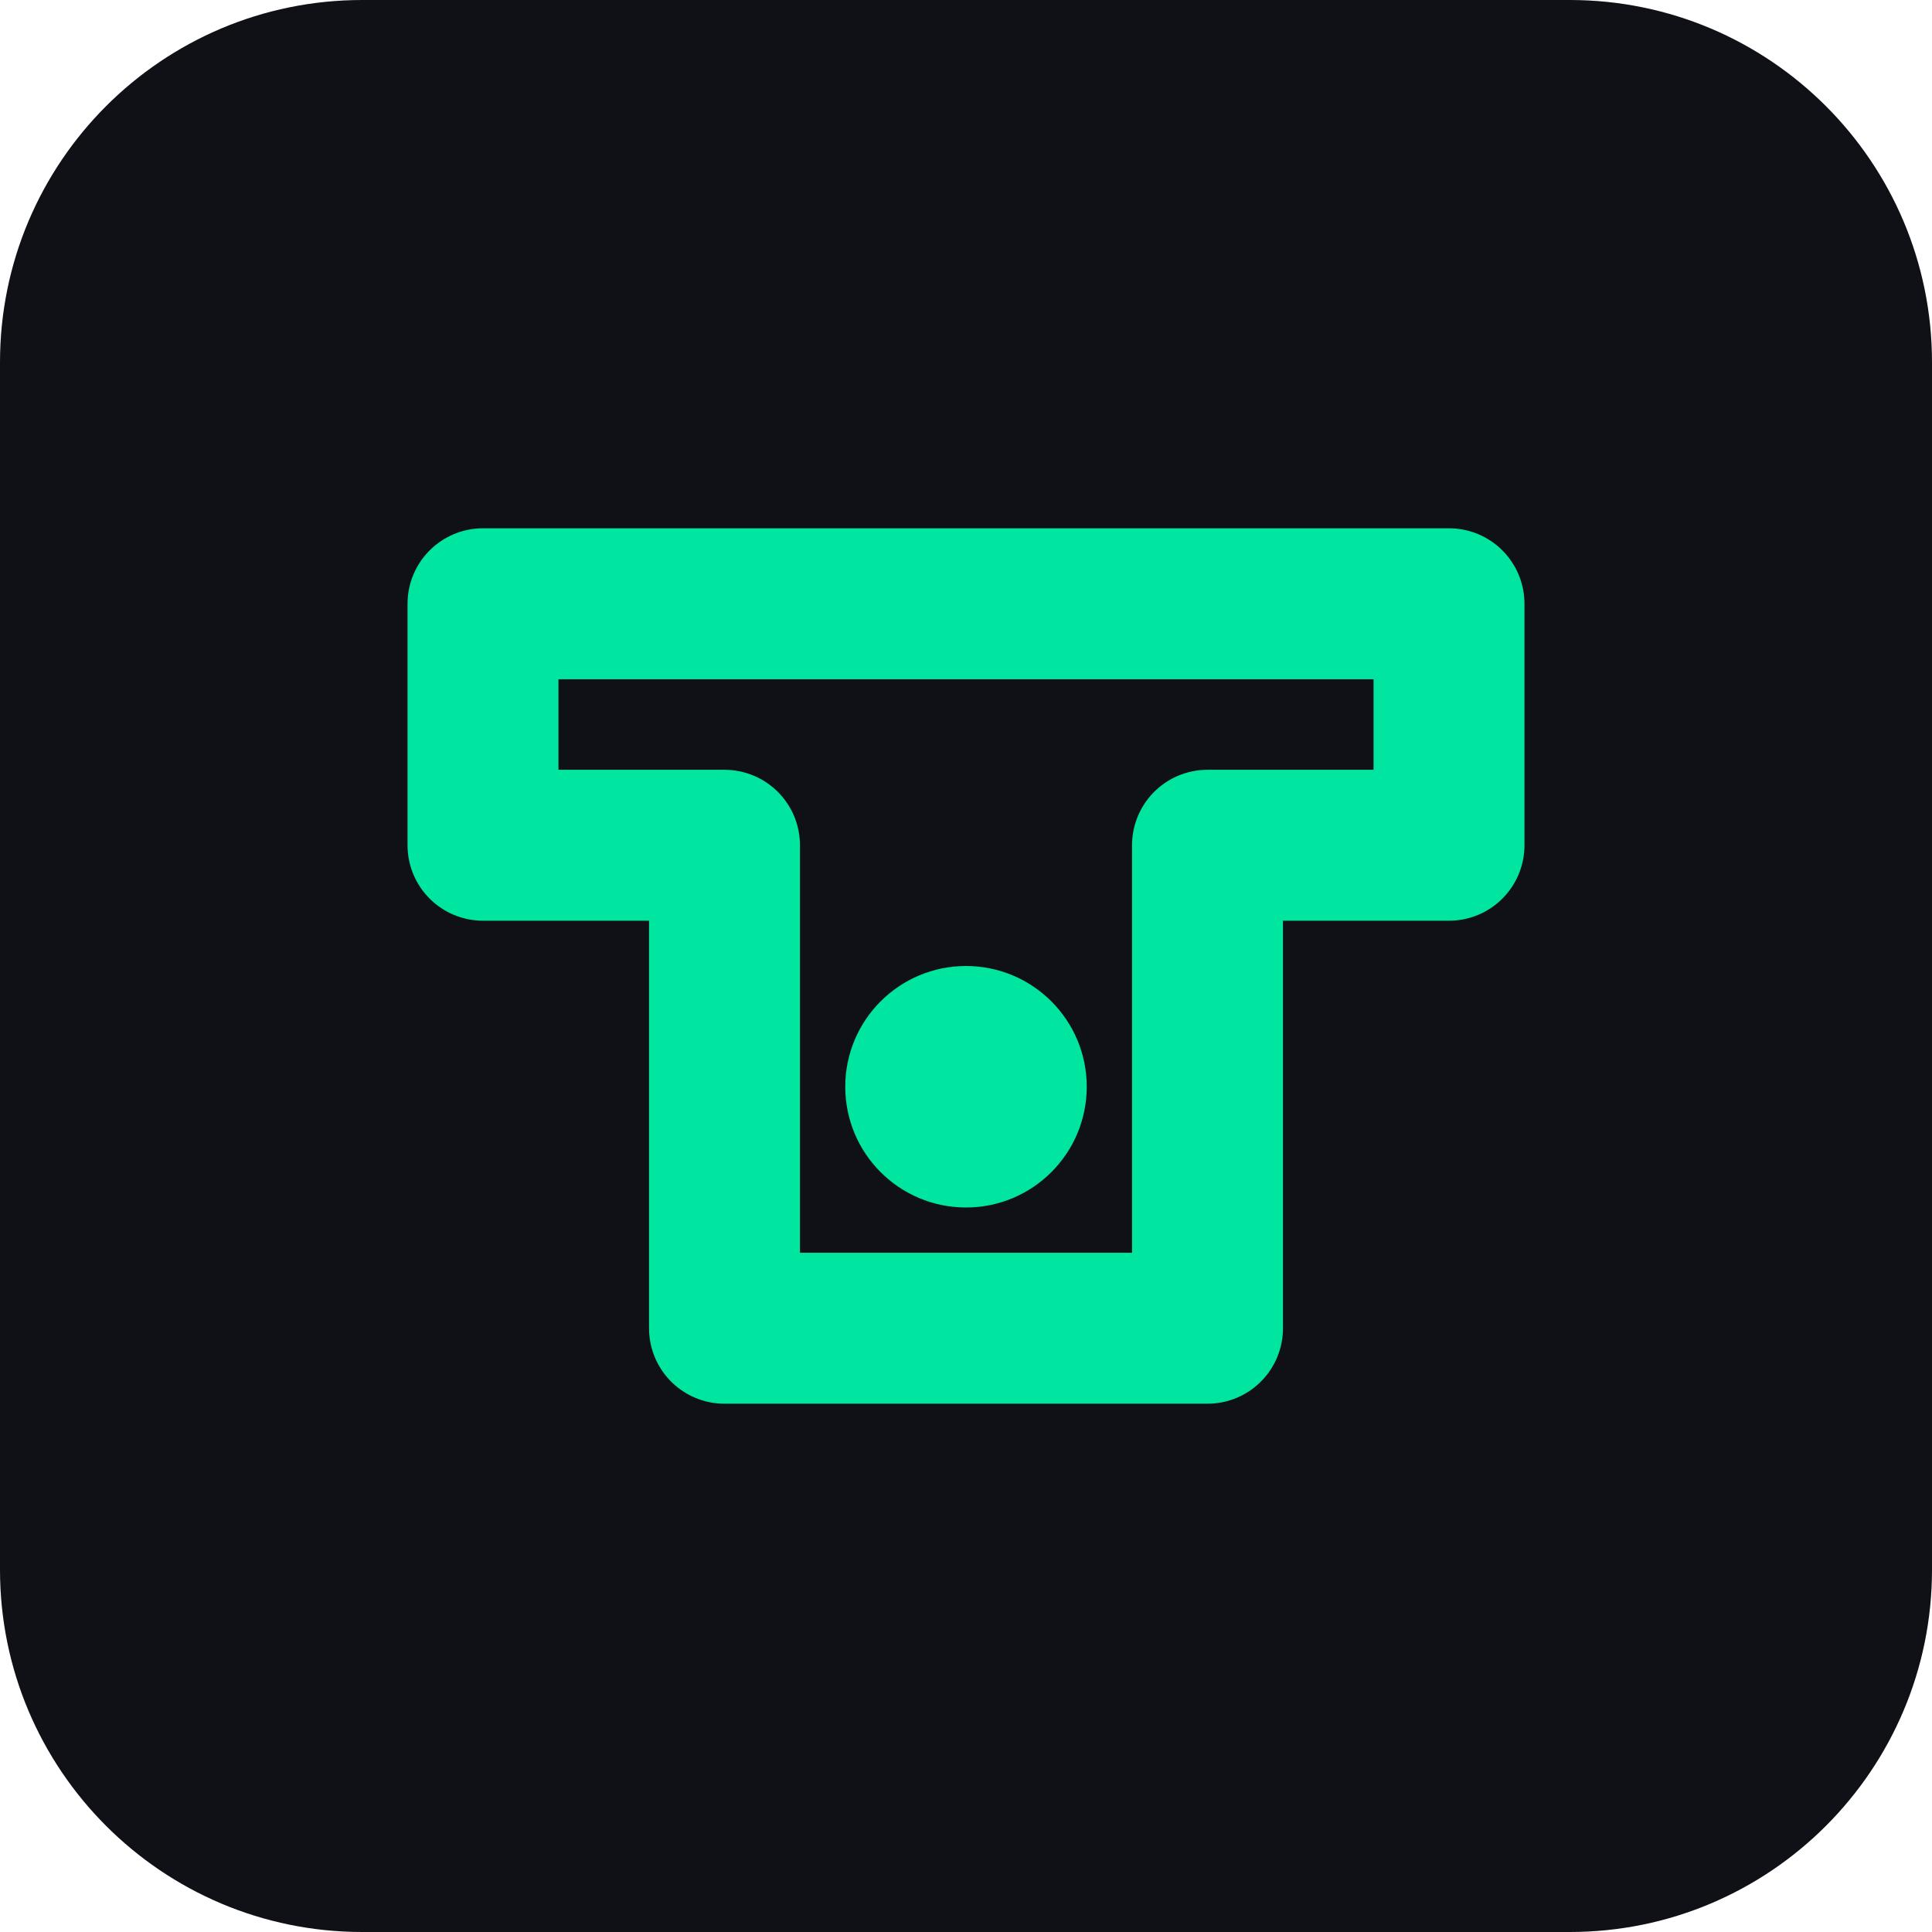
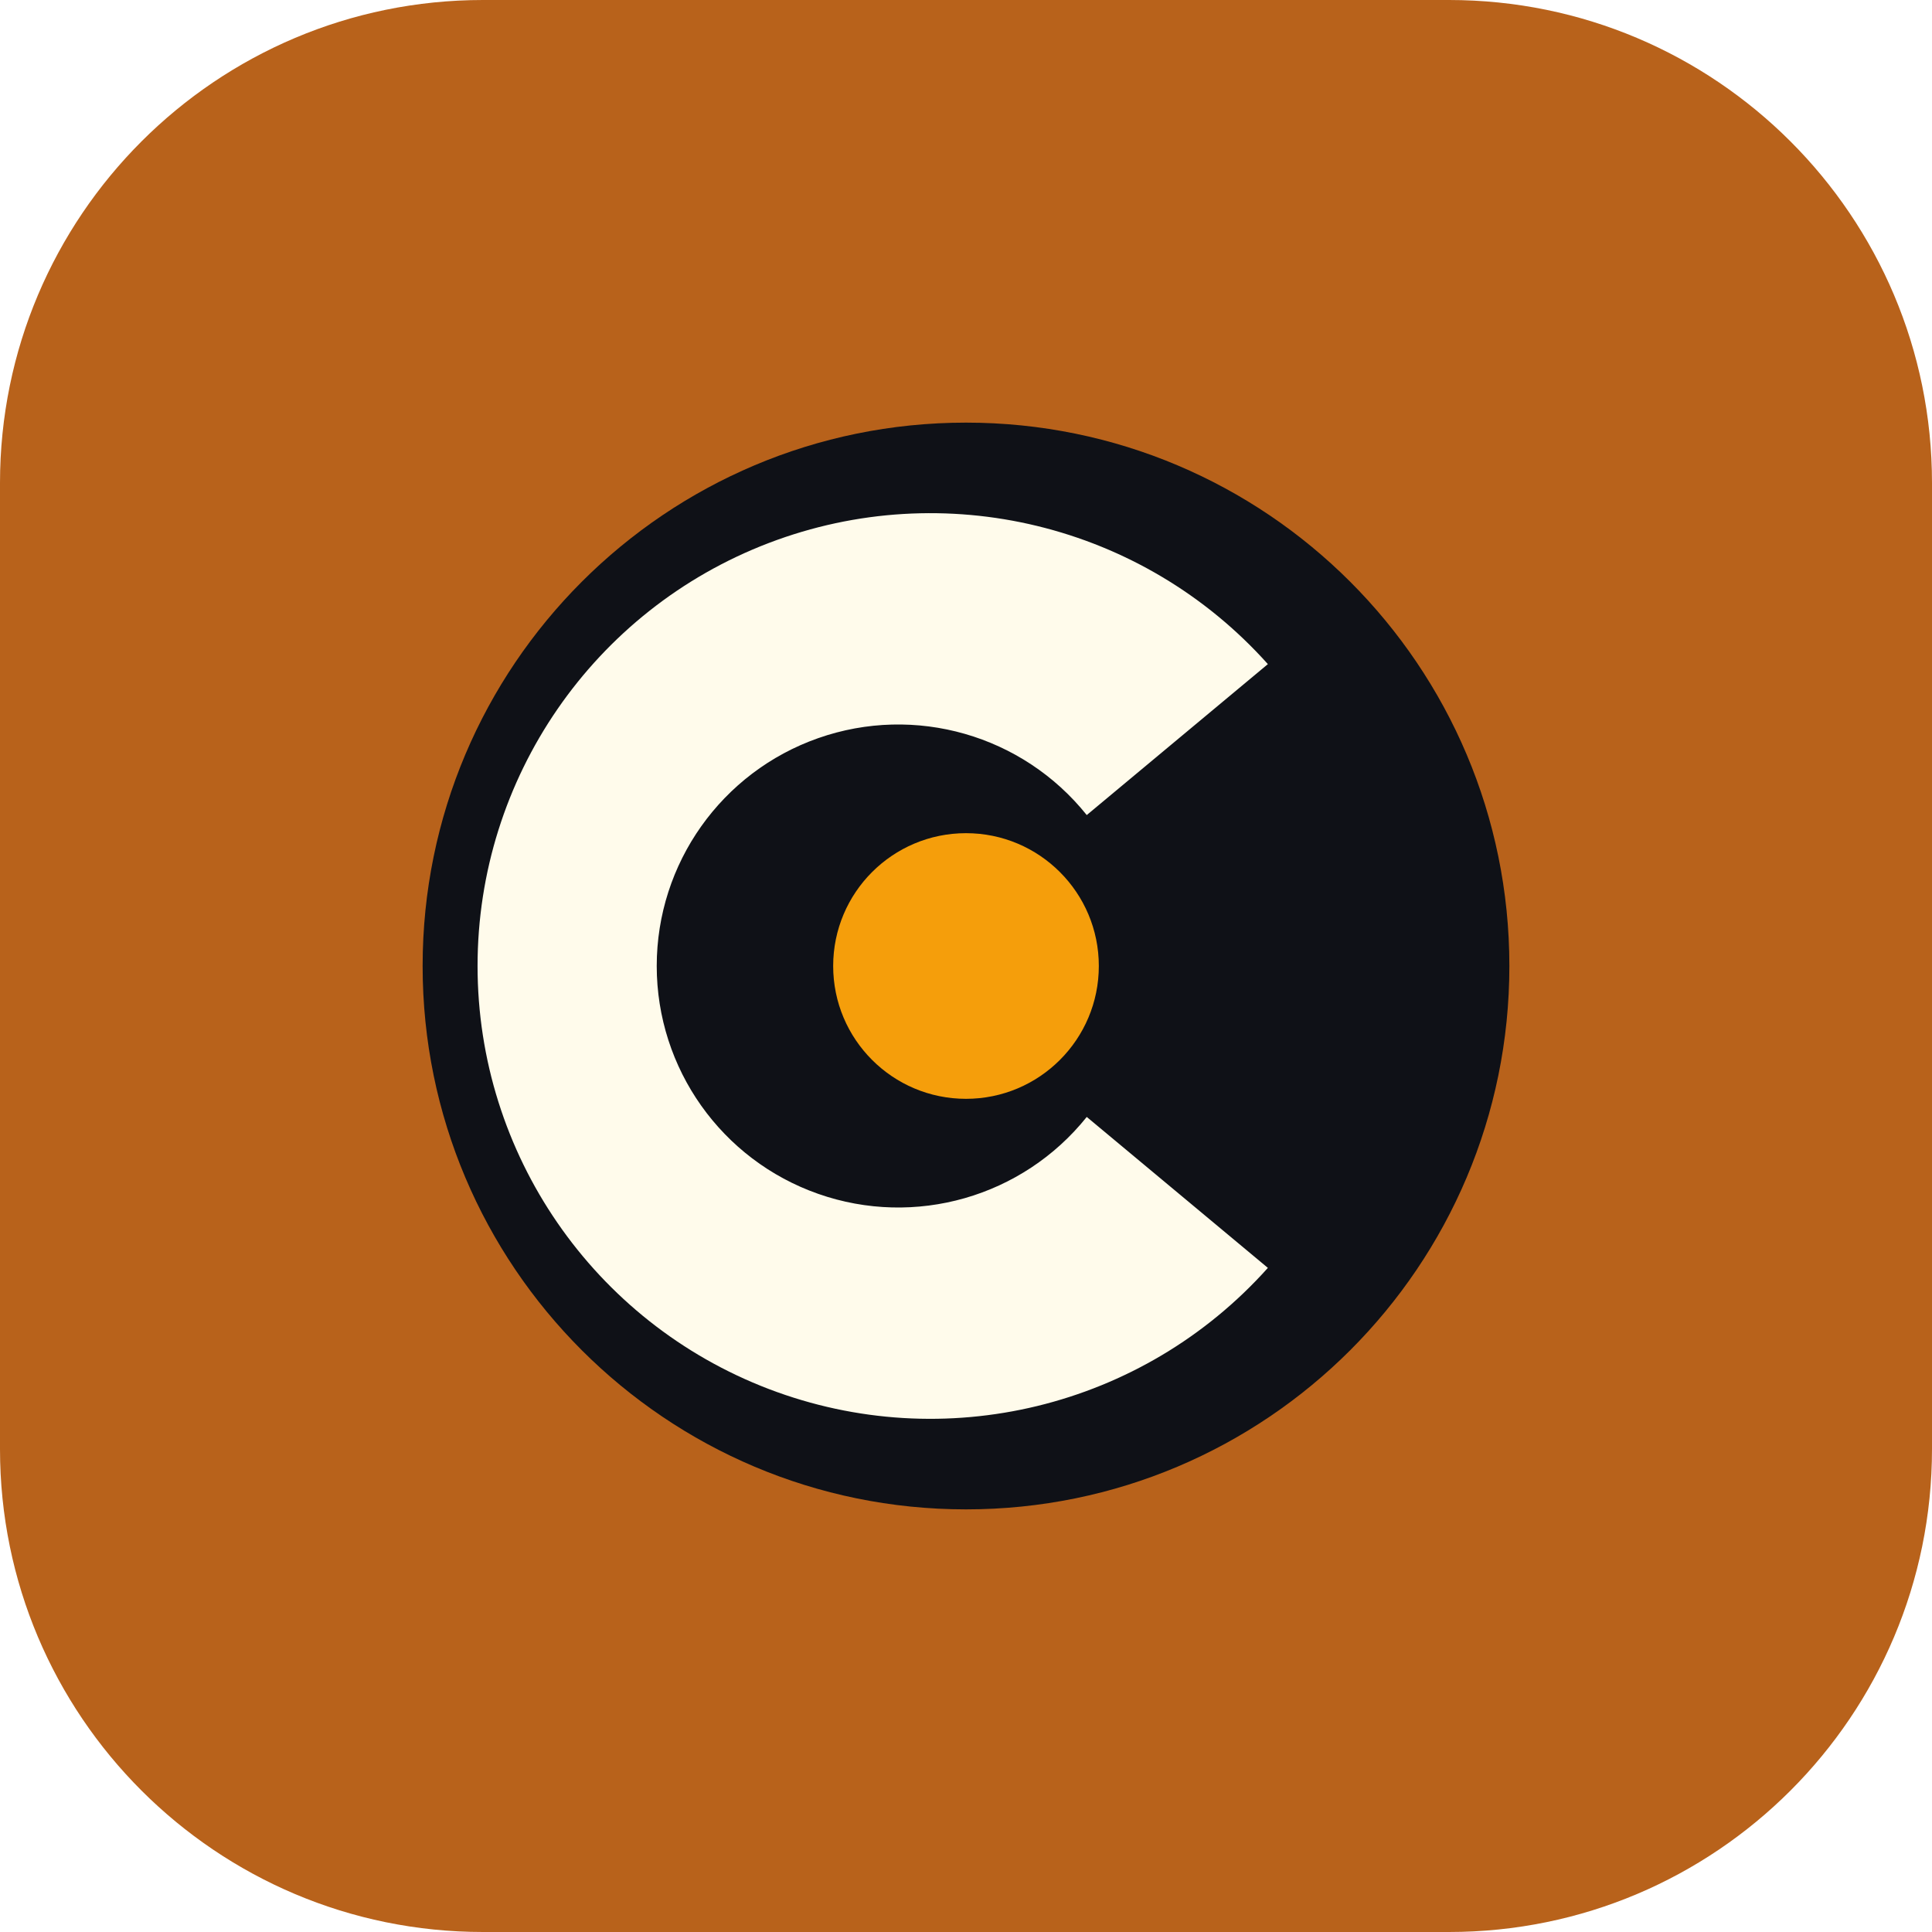
<svg xmlns="http://www.w3.org/2000/svg" viewBox="0 0 32 32" width="32" height="32">
-   <rect width="32" height="32" rx="6" fill="#0F1117" />
-   <path d="M8 10 L24 10 L24 14 L20 14 L20 22 L12 22 L12 14 L8 14 Z" fill="none" stroke="#00E5A0" stroke-width="2.5" stroke-linejoin="round" />
-   <circle cx="16" cy="18" r="2" fill="#00E5A0" />
+   <rect width="32" height="32" rx="8" fill="#B8621B" />
+   <circle cx="16" cy="16" r="9" fill="#0F1117" />
+   <path d="M 21 11 A 7.5 7.5 0 1 0 21 21 L 18 18.5 A 4 4 0 1 1 18 13.5 Z" fill="#FFFBEB" />
+   <circle cx="16" cy="16" r="2.2" fill="#F59E0B" />
</svg>
